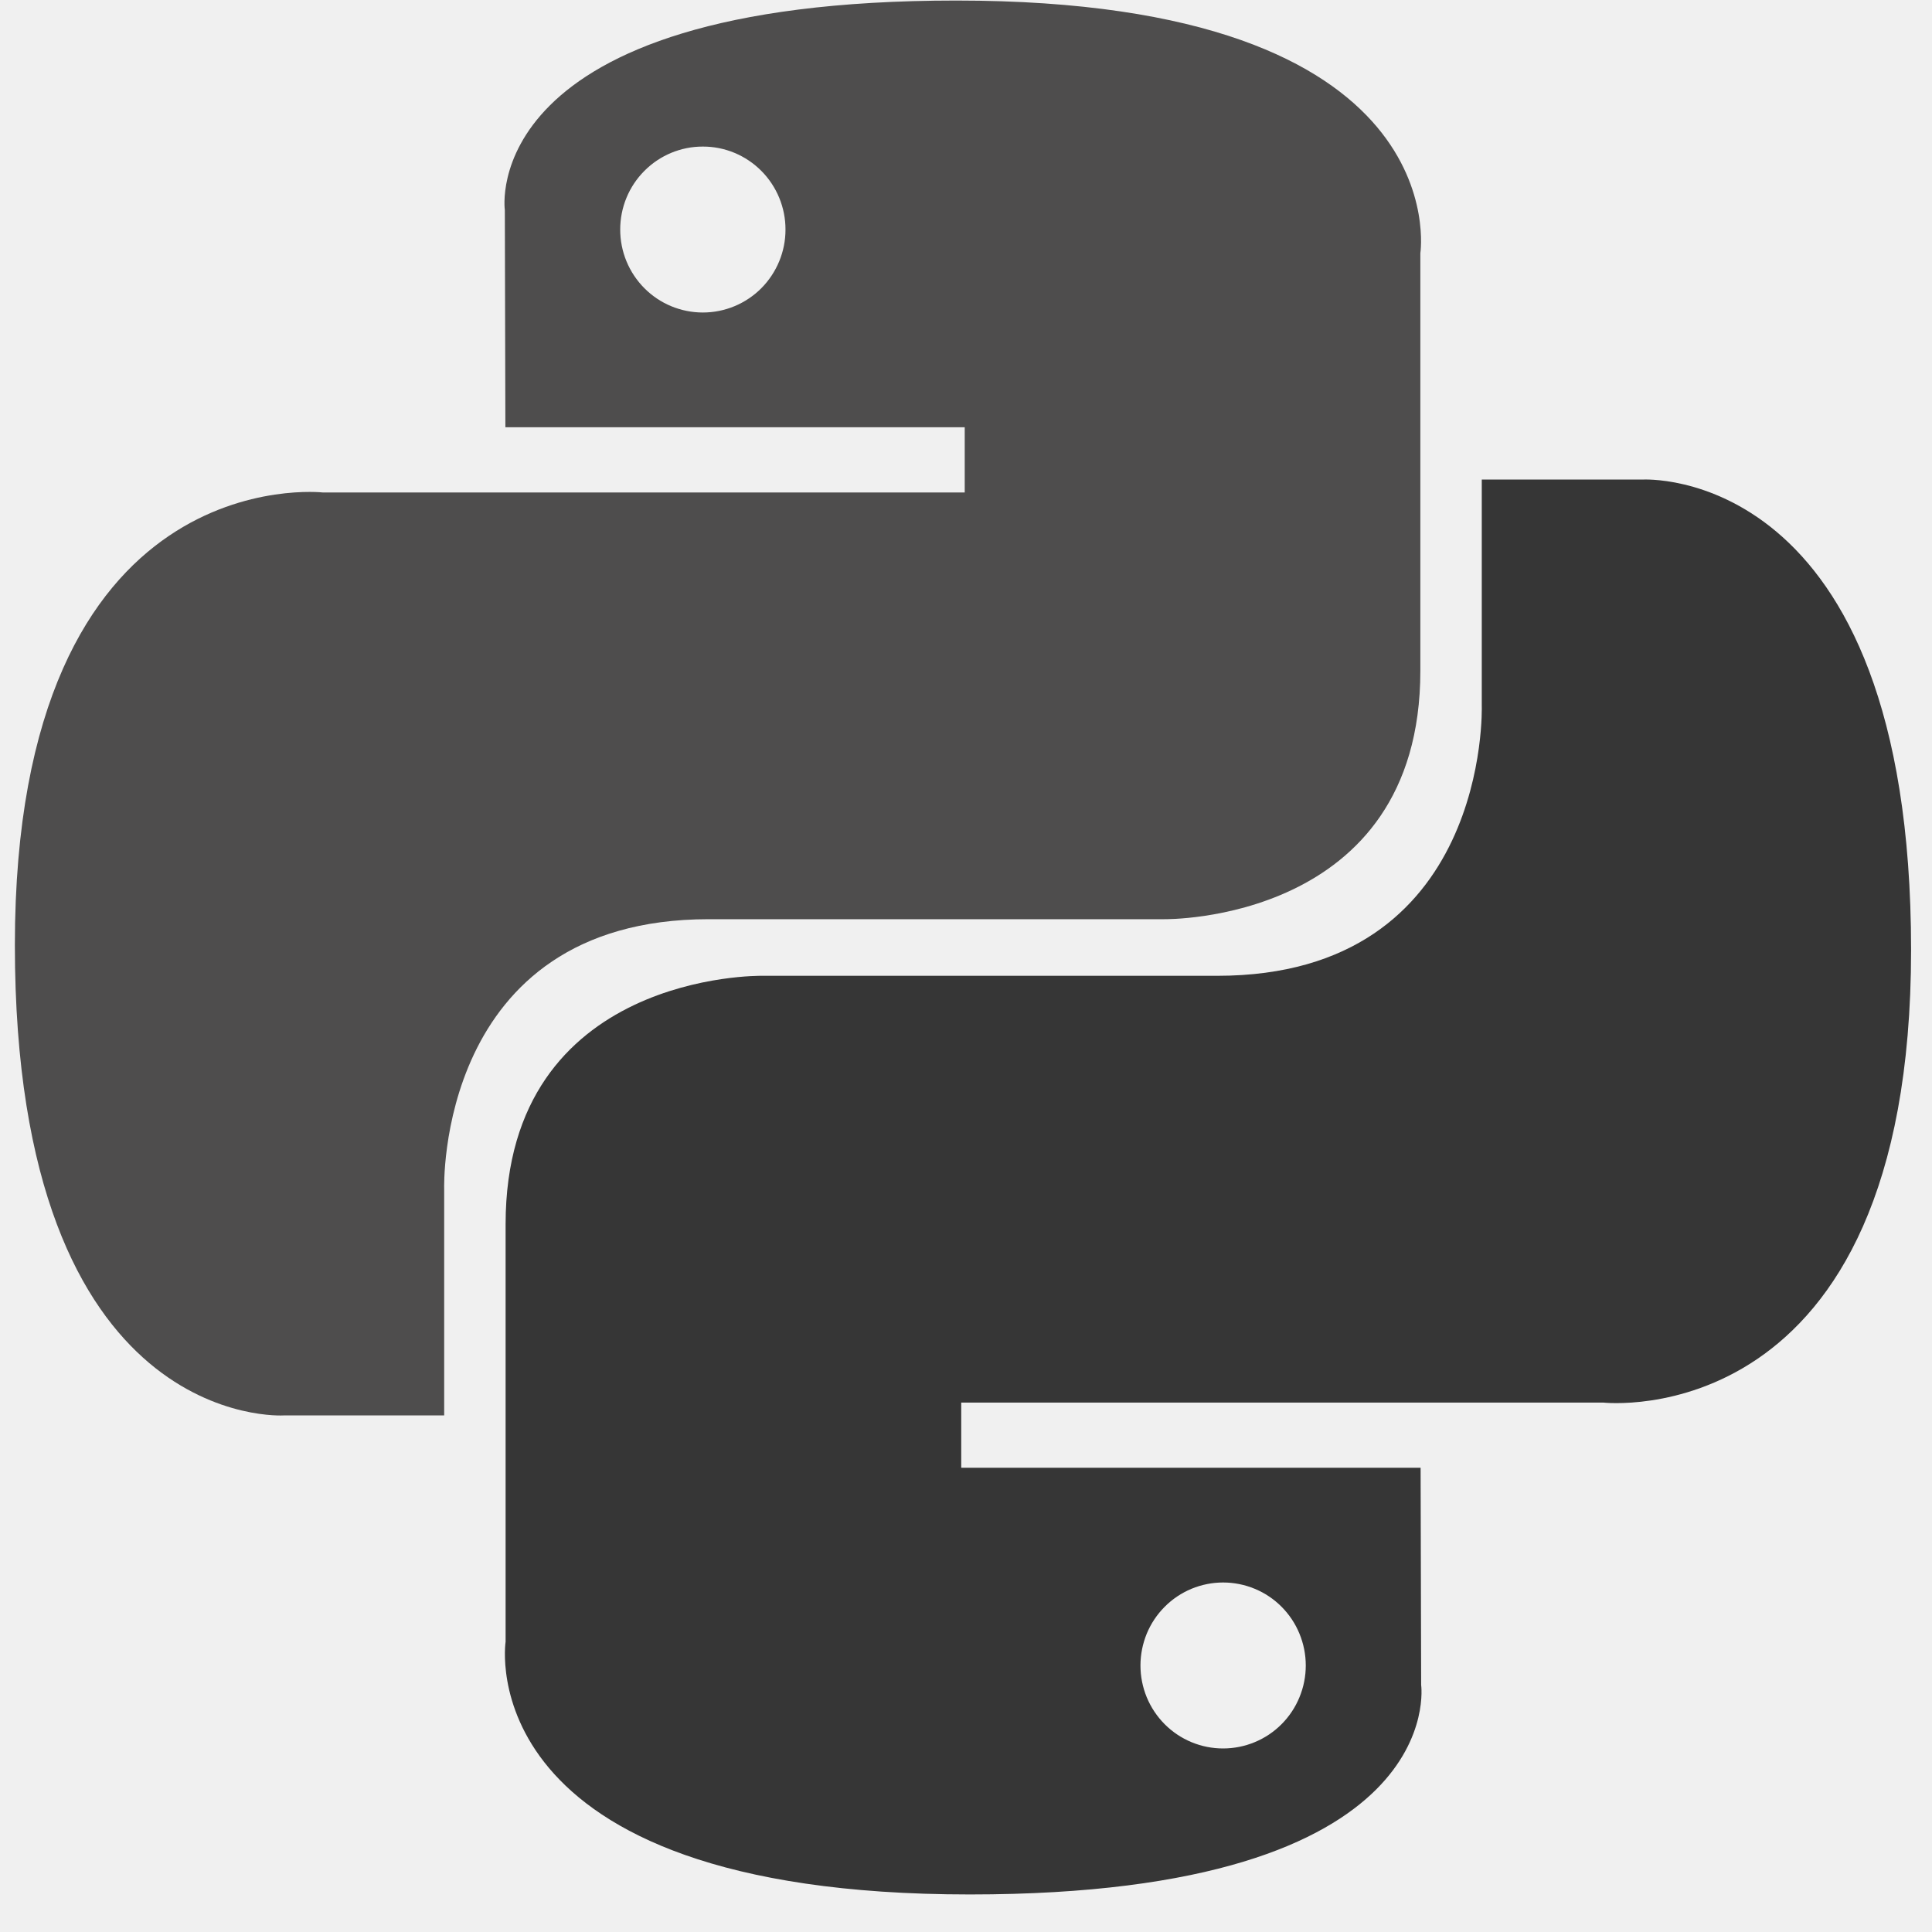
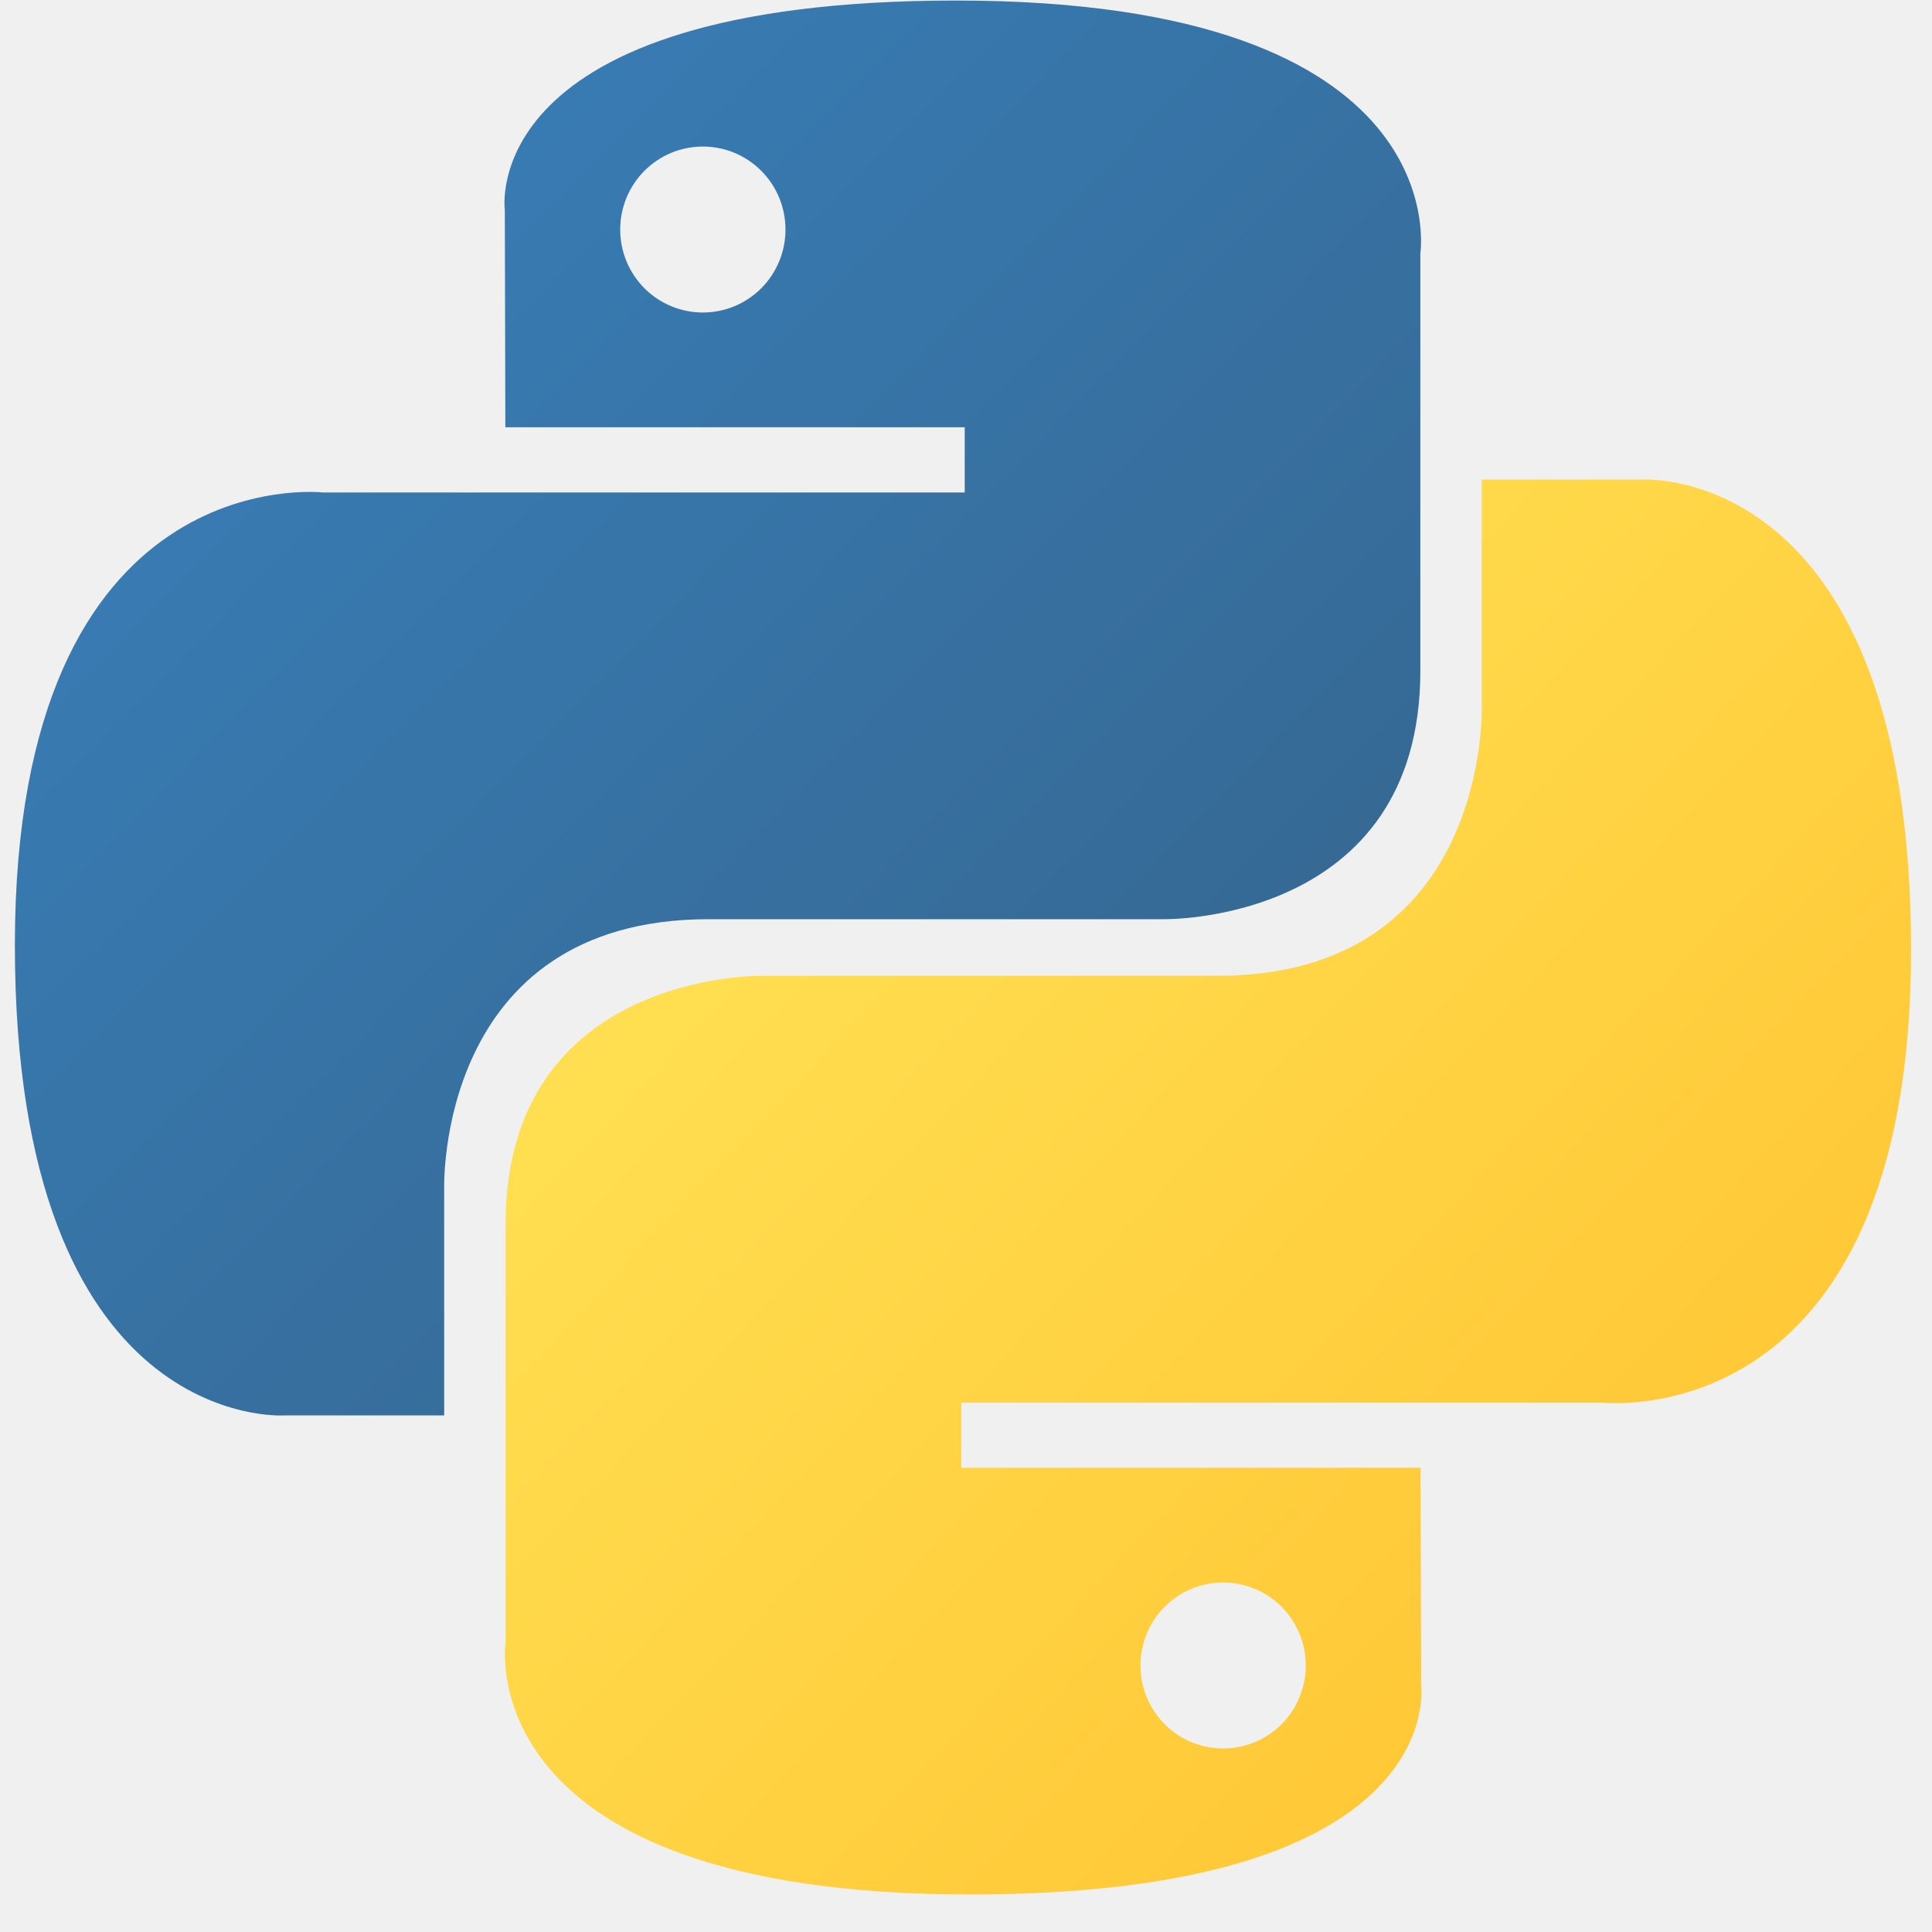
- <svg xmlns="http://www.w3.org/2000/svg" width="53" height="53" viewBox="0 0 53 53" fill="none">
+ <svg xmlns="http://www.w3.org/2000/svg" id="full" width="53" height="53" viewBox="0 0 53 53" fill="none">
  <g clip-path="url(#clip0)">
-     <path d="M26.23 0.015C13.024 0.015 13.849 5.764 13.849 5.764L13.864 11.721H26.465V13.51H8.858C8.858 13.51 0.408 12.547 0.408 25.925C0.408 39.304 7.784 38.829 7.784 38.829H12.185V32.621C12.185 32.621 11.948 25.216 19.443 25.216H31.942C31.942 25.216 38.964 25.33 38.964 18.402V6.947C38.964 6.947 40.031 0.015 26.23 0.015ZM19.281 4.021C19.579 4.02 19.874 4.079 20.149 4.193C20.424 4.308 20.674 4.475 20.885 4.687C21.095 4.898 21.262 5.149 21.376 5.425C21.49 5.702 21.549 5.998 21.548 6.297C21.549 6.596 21.49 6.892 21.376 7.168C21.262 7.444 21.095 7.695 20.885 7.907C20.674 8.118 20.424 8.286 20.149 8.4C19.874 8.514 19.579 8.573 19.281 8.573C18.983 8.573 18.689 8.514 18.413 8.4C18.138 8.286 17.888 8.118 17.678 7.907C17.467 7.695 17.3 7.444 17.186 7.168C17.072 6.892 17.014 6.596 17.014 6.297C17.014 5.998 17.072 5.702 17.186 5.425C17.3 5.149 17.467 4.898 17.678 4.687C17.888 4.475 18.138 4.308 18.413 4.193C18.689 4.079 18.983 4.02 19.281 4.021Z" fill="#4E4D4D" />
-     <path d="M26.605 51.97C39.81 51.97 38.986 46.221 38.986 46.221L38.971 40.264H26.369V38.476H43.976C43.976 38.476 52.426 39.438 52.426 26.06C52.426 12.682 45.051 13.156 45.051 13.156H40.649V19.364C40.649 19.364 40.886 26.769 33.391 26.769H20.892C20.892 26.769 13.87 26.655 13.87 33.583V45.038C13.87 45.038 12.804 51.97 26.605 51.97H26.605ZM33.553 47.965C33.256 47.965 32.961 47.907 32.685 47.792C32.41 47.678 32.16 47.51 31.95 47.299C31.739 47.087 31.572 46.836 31.458 46.56C31.345 46.284 31.286 45.988 31.286 45.689C31.286 45.39 31.345 45.094 31.458 44.817C31.572 44.541 31.739 44.29 31.95 44.079C32.16 43.867 32.41 43.7 32.685 43.585C32.961 43.471 33.256 43.412 33.553 43.412C33.851 43.412 34.146 43.471 34.421 43.585C34.697 43.699 34.947 43.867 35.157 44.078C35.368 44.29 35.535 44.541 35.648 44.817C35.762 45.093 35.821 45.39 35.821 45.689C35.821 45.988 35.762 46.284 35.648 46.56C35.535 46.836 35.368 47.087 35.157 47.299C34.947 47.51 34.697 47.678 34.421 47.792C34.146 47.906 33.851 47.965 33.553 47.965V47.965Z" fill="#363636" />
+     <path d="M26.23 0.015C13.024 0.015 13.849 5.764 13.849 5.764L13.863 11.721H26.465V13.51H8.858C8.858 13.51 0.408 12.547 0.408 25.925C0.408 39.304 7.783 38.829 7.783 38.829H12.185V32.621C12.185 32.621 11.948 25.216 19.443 25.216H31.942C31.942 25.216 38.964 25.33 38.964 18.402V6.947C38.964 6.947 40.031 0.015 26.23 0.015ZM19.281 4.021C19.579 4.02 19.874 4.079 20.149 4.193C20.424 4.308 20.674 4.475 20.885 4.687C21.095 4.898 21.262 5.149 21.376 5.425C21.49 5.702 21.548 5.998 21.548 6.297C21.548 6.596 21.49 6.892 21.376 7.168C21.262 7.444 21.095 7.695 20.885 7.907C20.674 8.118 20.424 8.286 20.149 8.4C19.874 8.514 19.579 8.573 19.281 8.573C18.983 8.573 18.688 8.514 18.413 8.4C18.138 8.286 17.888 8.118 17.677 7.907C17.467 7.695 17.3 7.444 17.186 7.168C17.072 6.892 17.014 6.596 17.014 6.297C17.014 5.998 17.072 5.702 17.186 5.425C17.3 5.149 17.467 4.898 17.677 4.687C17.888 4.475 18.138 4.308 18.413 4.193C18.688 4.079 18.983 4.02 19.281 4.021V4.021Z" fill="url(#paint0_linear)" />
+     <path d="M26.605 51.97C39.81 51.97 38.986 46.221 38.986 46.221L38.971 40.264H26.369V38.476H43.976C43.976 38.476 52.426 39.438 52.426 26.06C52.426 12.682 45.051 13.156 45.051 13.156H40.649V19.364C40.649 19.364 40.886 26.769 33.391 26.769H20.892C20.892 26.769 13.87 26.655 13.87 33.583V45.038C13.87 45.038 12.804 51.97 26.605 51.97H26.605ZM33.553 47.965C33.256 47.965 32.961 47.907 32.685 47.792C32.41 47.678 32.16 47.51 31.95 47.299C31.739 47.087 31.572 46.836 31.458 46.56C31.345 46.284 31.286 45.988 31.286 45.689C31.286 45.39 31.345 45.094 31.458 44.817C31.572 44.541 31.739 44.29 31.95 44.079C32.16 43.867 32.41 43.7 32.685 43.585C32.961 43.471 33.256 43.412 33.553 43.412C33.851 43.412 34.146 43.471 34.421 43.585C34.696 43.699 34.947 43.867 35.157 44.078C35.368 44.29 35.535 44.541 35.648 44.817C35.762 45.093 35.821 45.39 35.82 45.689C35.821 45.988 35.762 46.284 35.648 46.56C35.535 46.836 35.368 47.087 35.157 47.299C34.947 47.51 34.696 47.678 34.421 47.792C34.146 47.906 33.851 47.965 33.553 47.965V47.965Z" fill="url(#paint1_linear)" />
  </g>
  <defs>
+     <linearGradient id="paint0_linear" x1="5.407" y1="4.688" x2="31.288" y2="30.208" gradientUnits="userSpaceOnUse">
+       <stop stop-color="#387EB8" />
+       <stop offset="1" stop-color="#366994" />
+     </linearGradient>
+     <linearGradient id="paint1_linear" x1="21.23" y1="21.142" x2="49.018" y2="47.306" gradientUnits="userSpaceOnUse">
+       <stop stop-color="#FFE052" />
+       <stop offset="1" stop-color="#FFC331" />
+     </linearGradient>
    <clipPath id="clip0">
      <rect width="52.149" height="52.149" fill="white" transform="translate(0.378387)" />
    </clipPath>
  </defs>
</svg>
